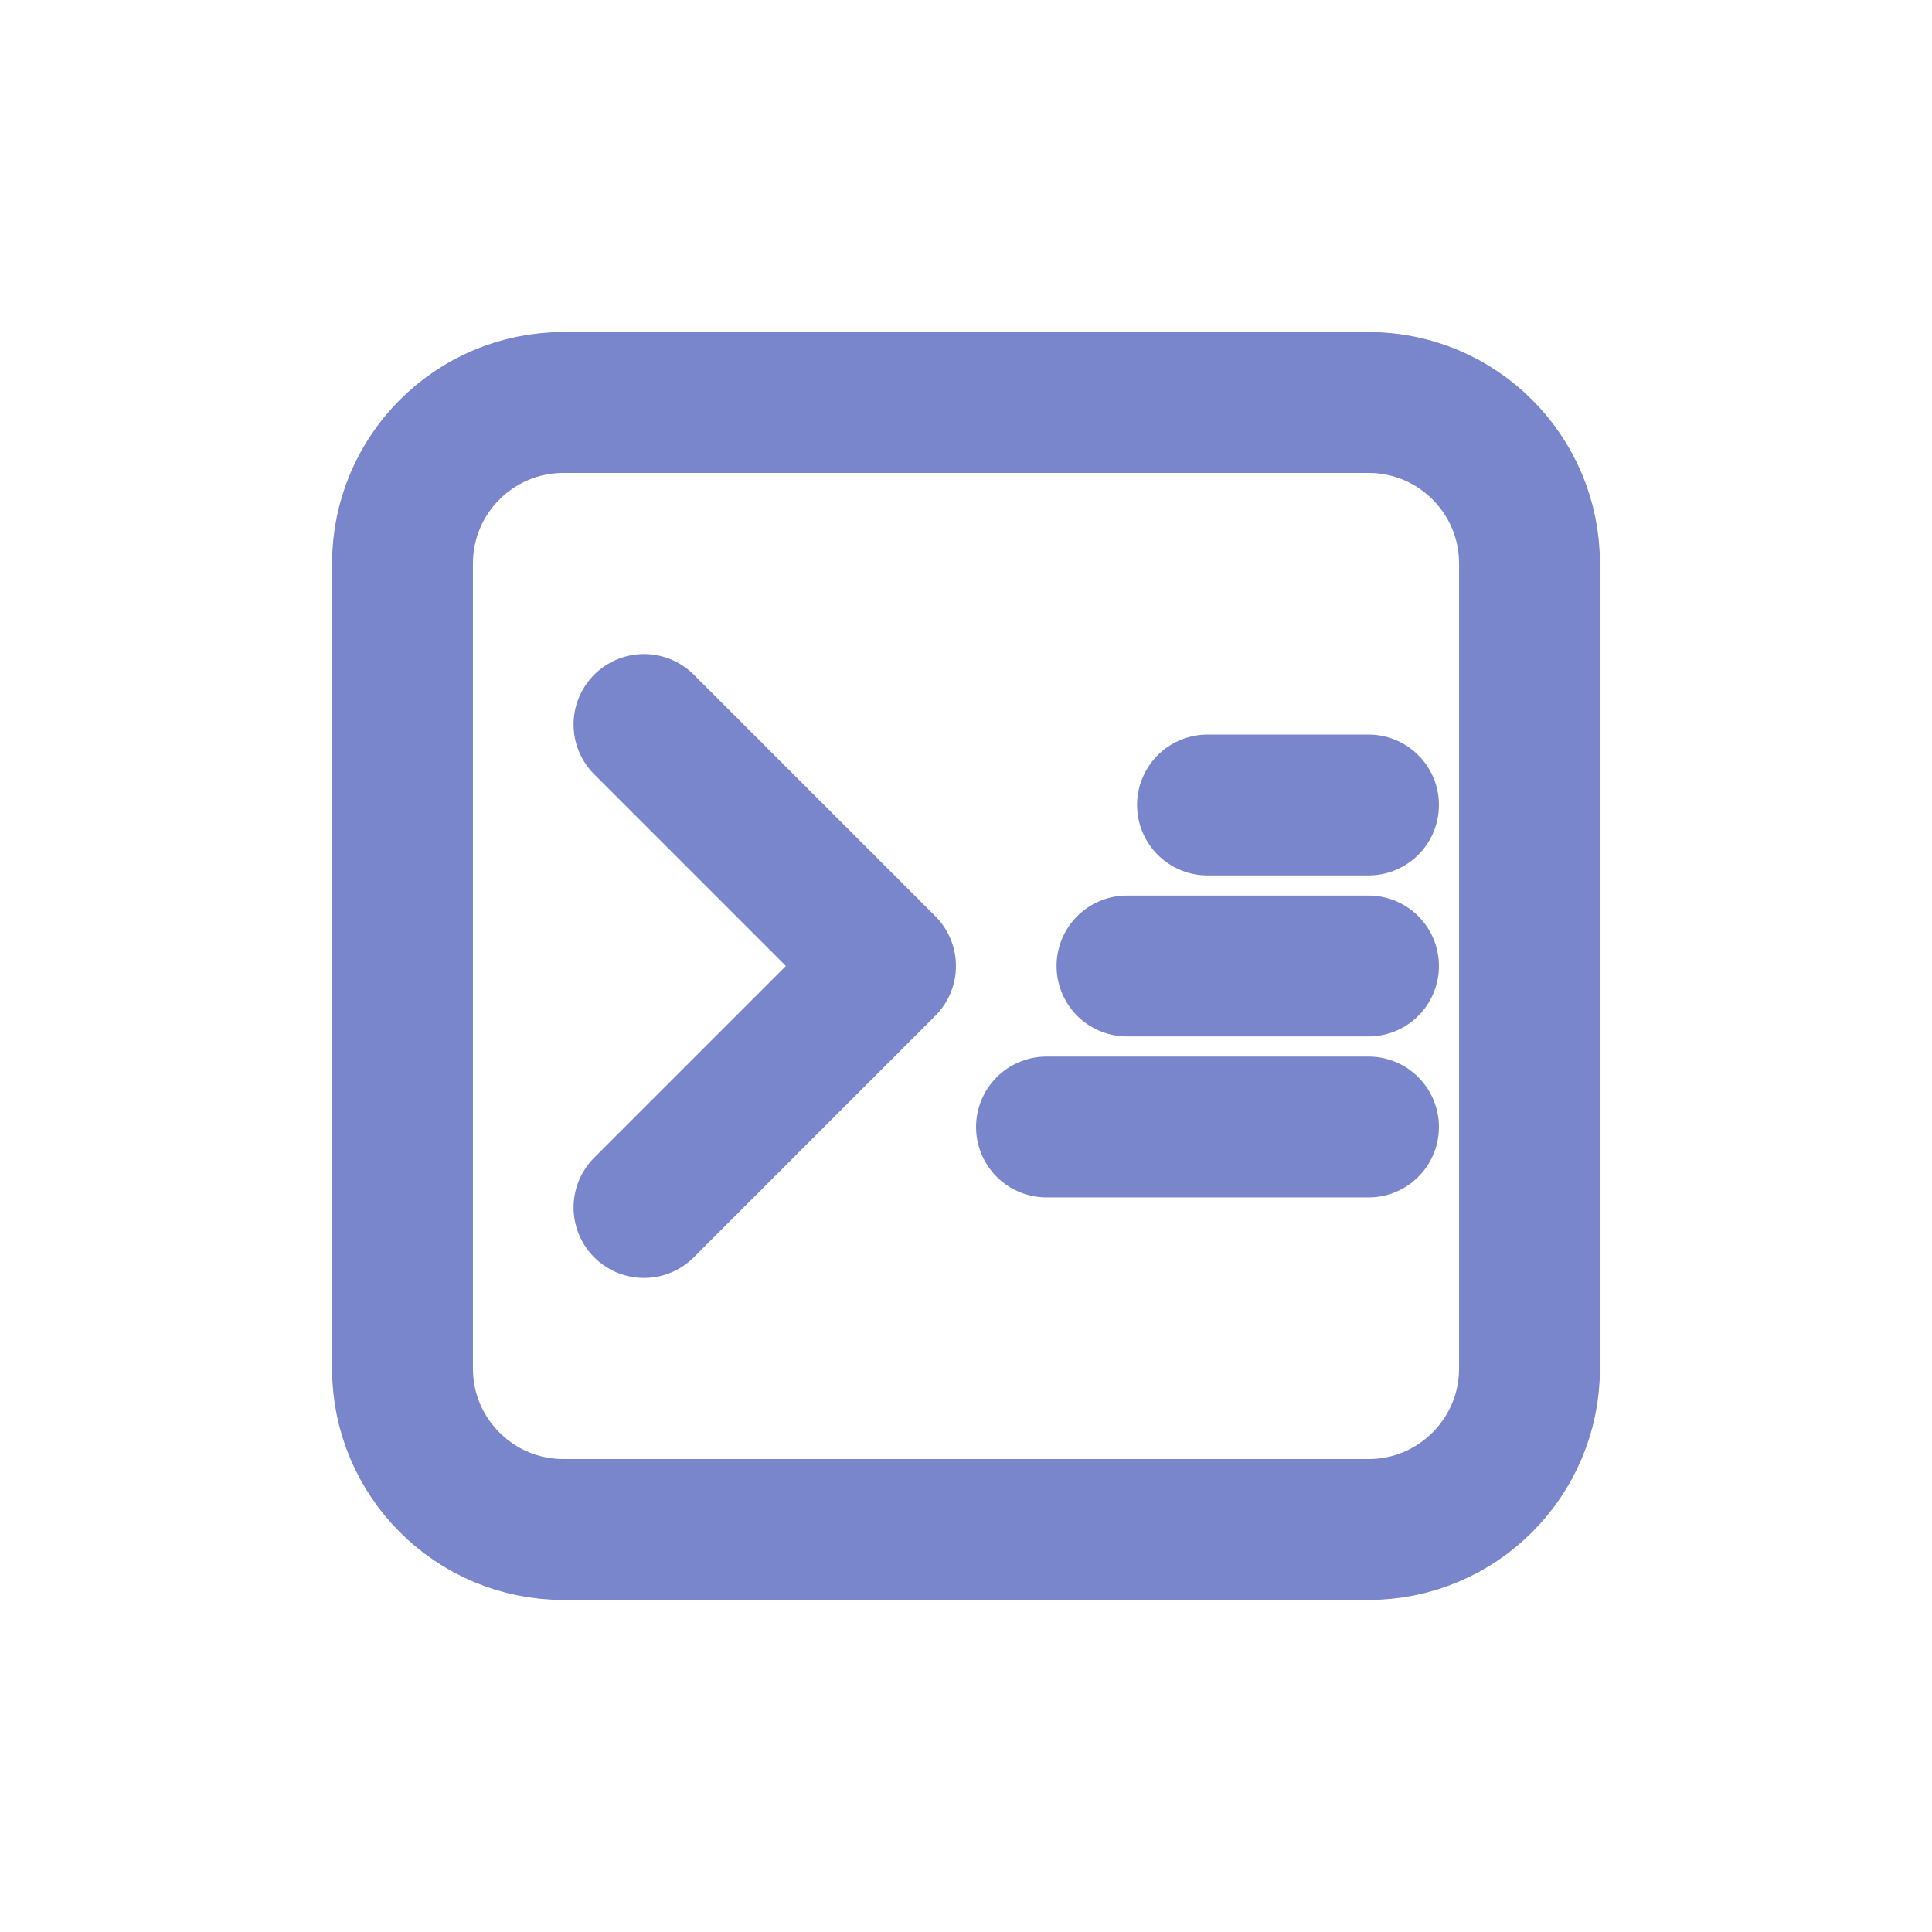
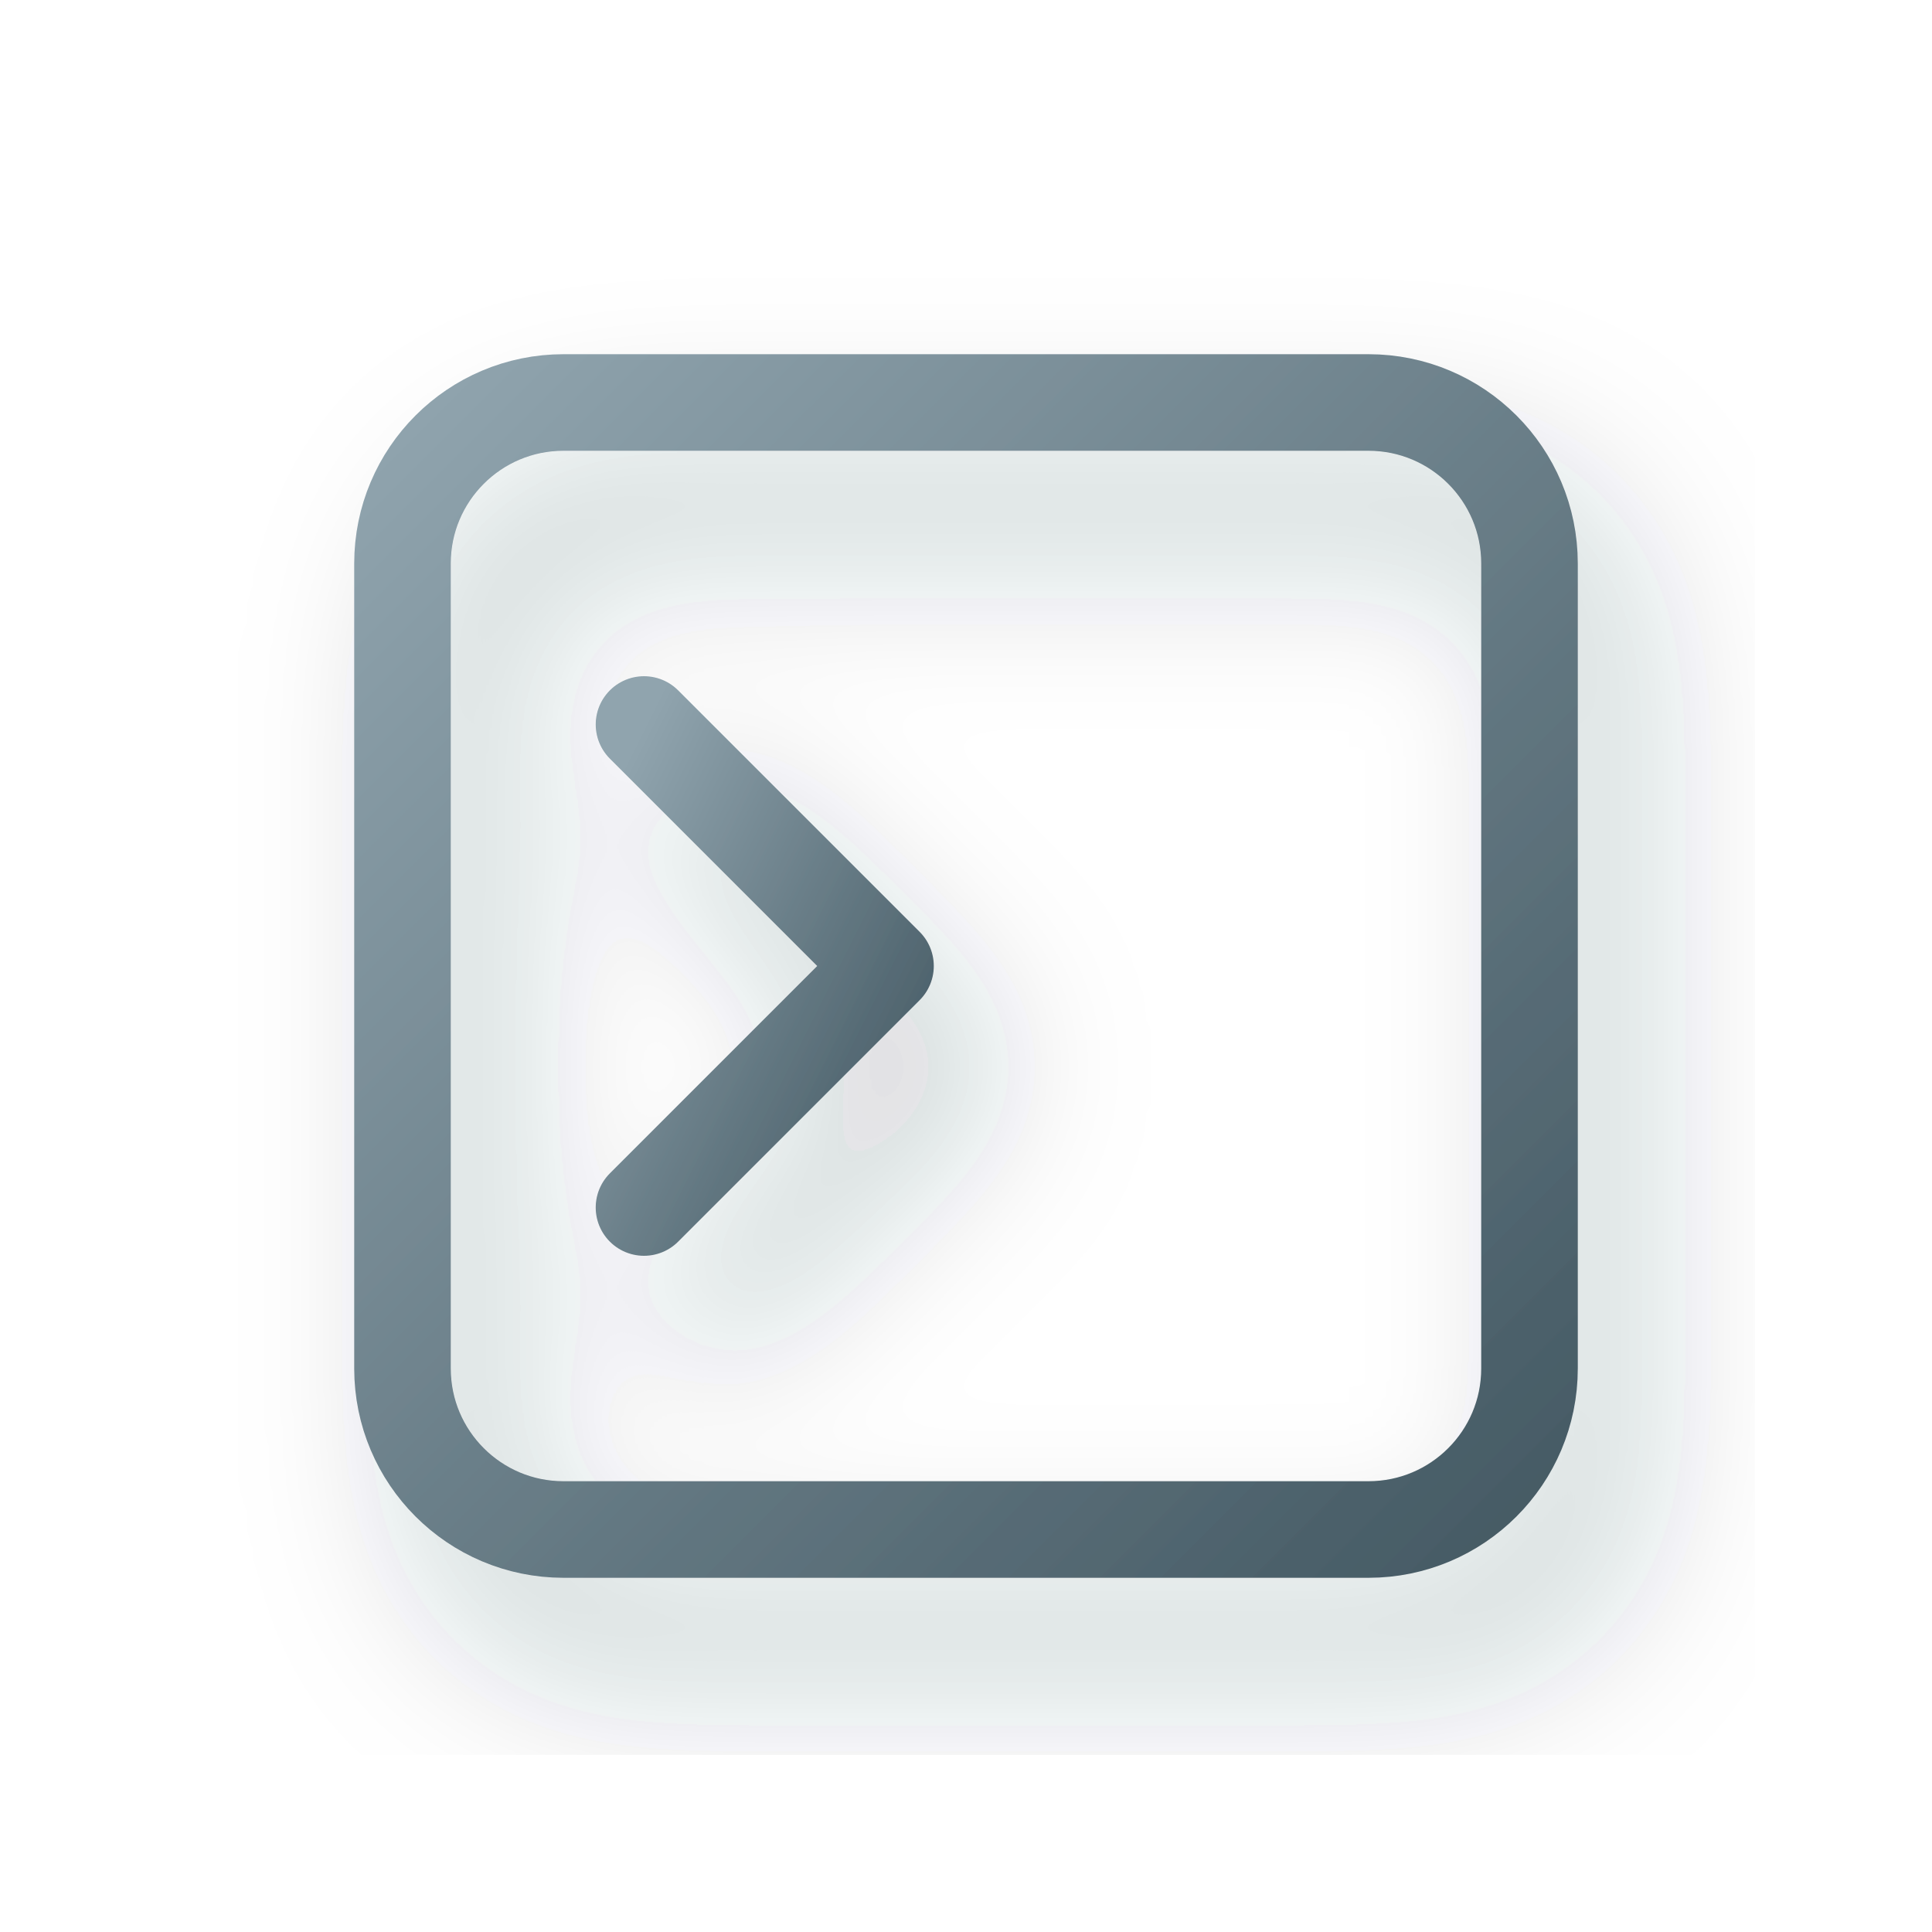
<svg xmlns="http://www.w3.org/2000/svg" viewBox="0 0 48 48">
-   <g fill="none" stroke="#7986CB" stroke-width="3.5" stroke-linecap="round" stroke-linejoin="round">
+   <defs>
+     <linearGradient id="iconGrad" x1="0%" y1="0%" x2="100%" y2="100%">
+       <stop offset="0%" stop-color="#90A4AE" />
+       <stop offset="100%" stop-color="#455A64" />
+     </linearGradient>
+     <filter id="shadow" x="-20%" y="-20%" width="140%" height="140%">
+       <feDropShadow dx="1.5" dy="2.5" stdDeviation="2" flood-color="#263238" flood-opacity="0.25" />
+     </filter>
+   </defs>
+   <g filter="url(#shadow)" fill="none" stroke="url(#iconGrad)" stroke-width="2.4" stroke-linecap="round" stroke-linejoin="round">
    <path d="M10 14a4 4 0 014-4h20a4 4 0 014 4v20a4 4 0 01-4 4H14a4 4 0 01-4-4z" />
    <path d="M16 18l6 6-6 6" />
    <path d="M30 20h4" />
    <path d="M28 24h6" />
    <path d="M26 28h8" />
  </g>
</svg>
